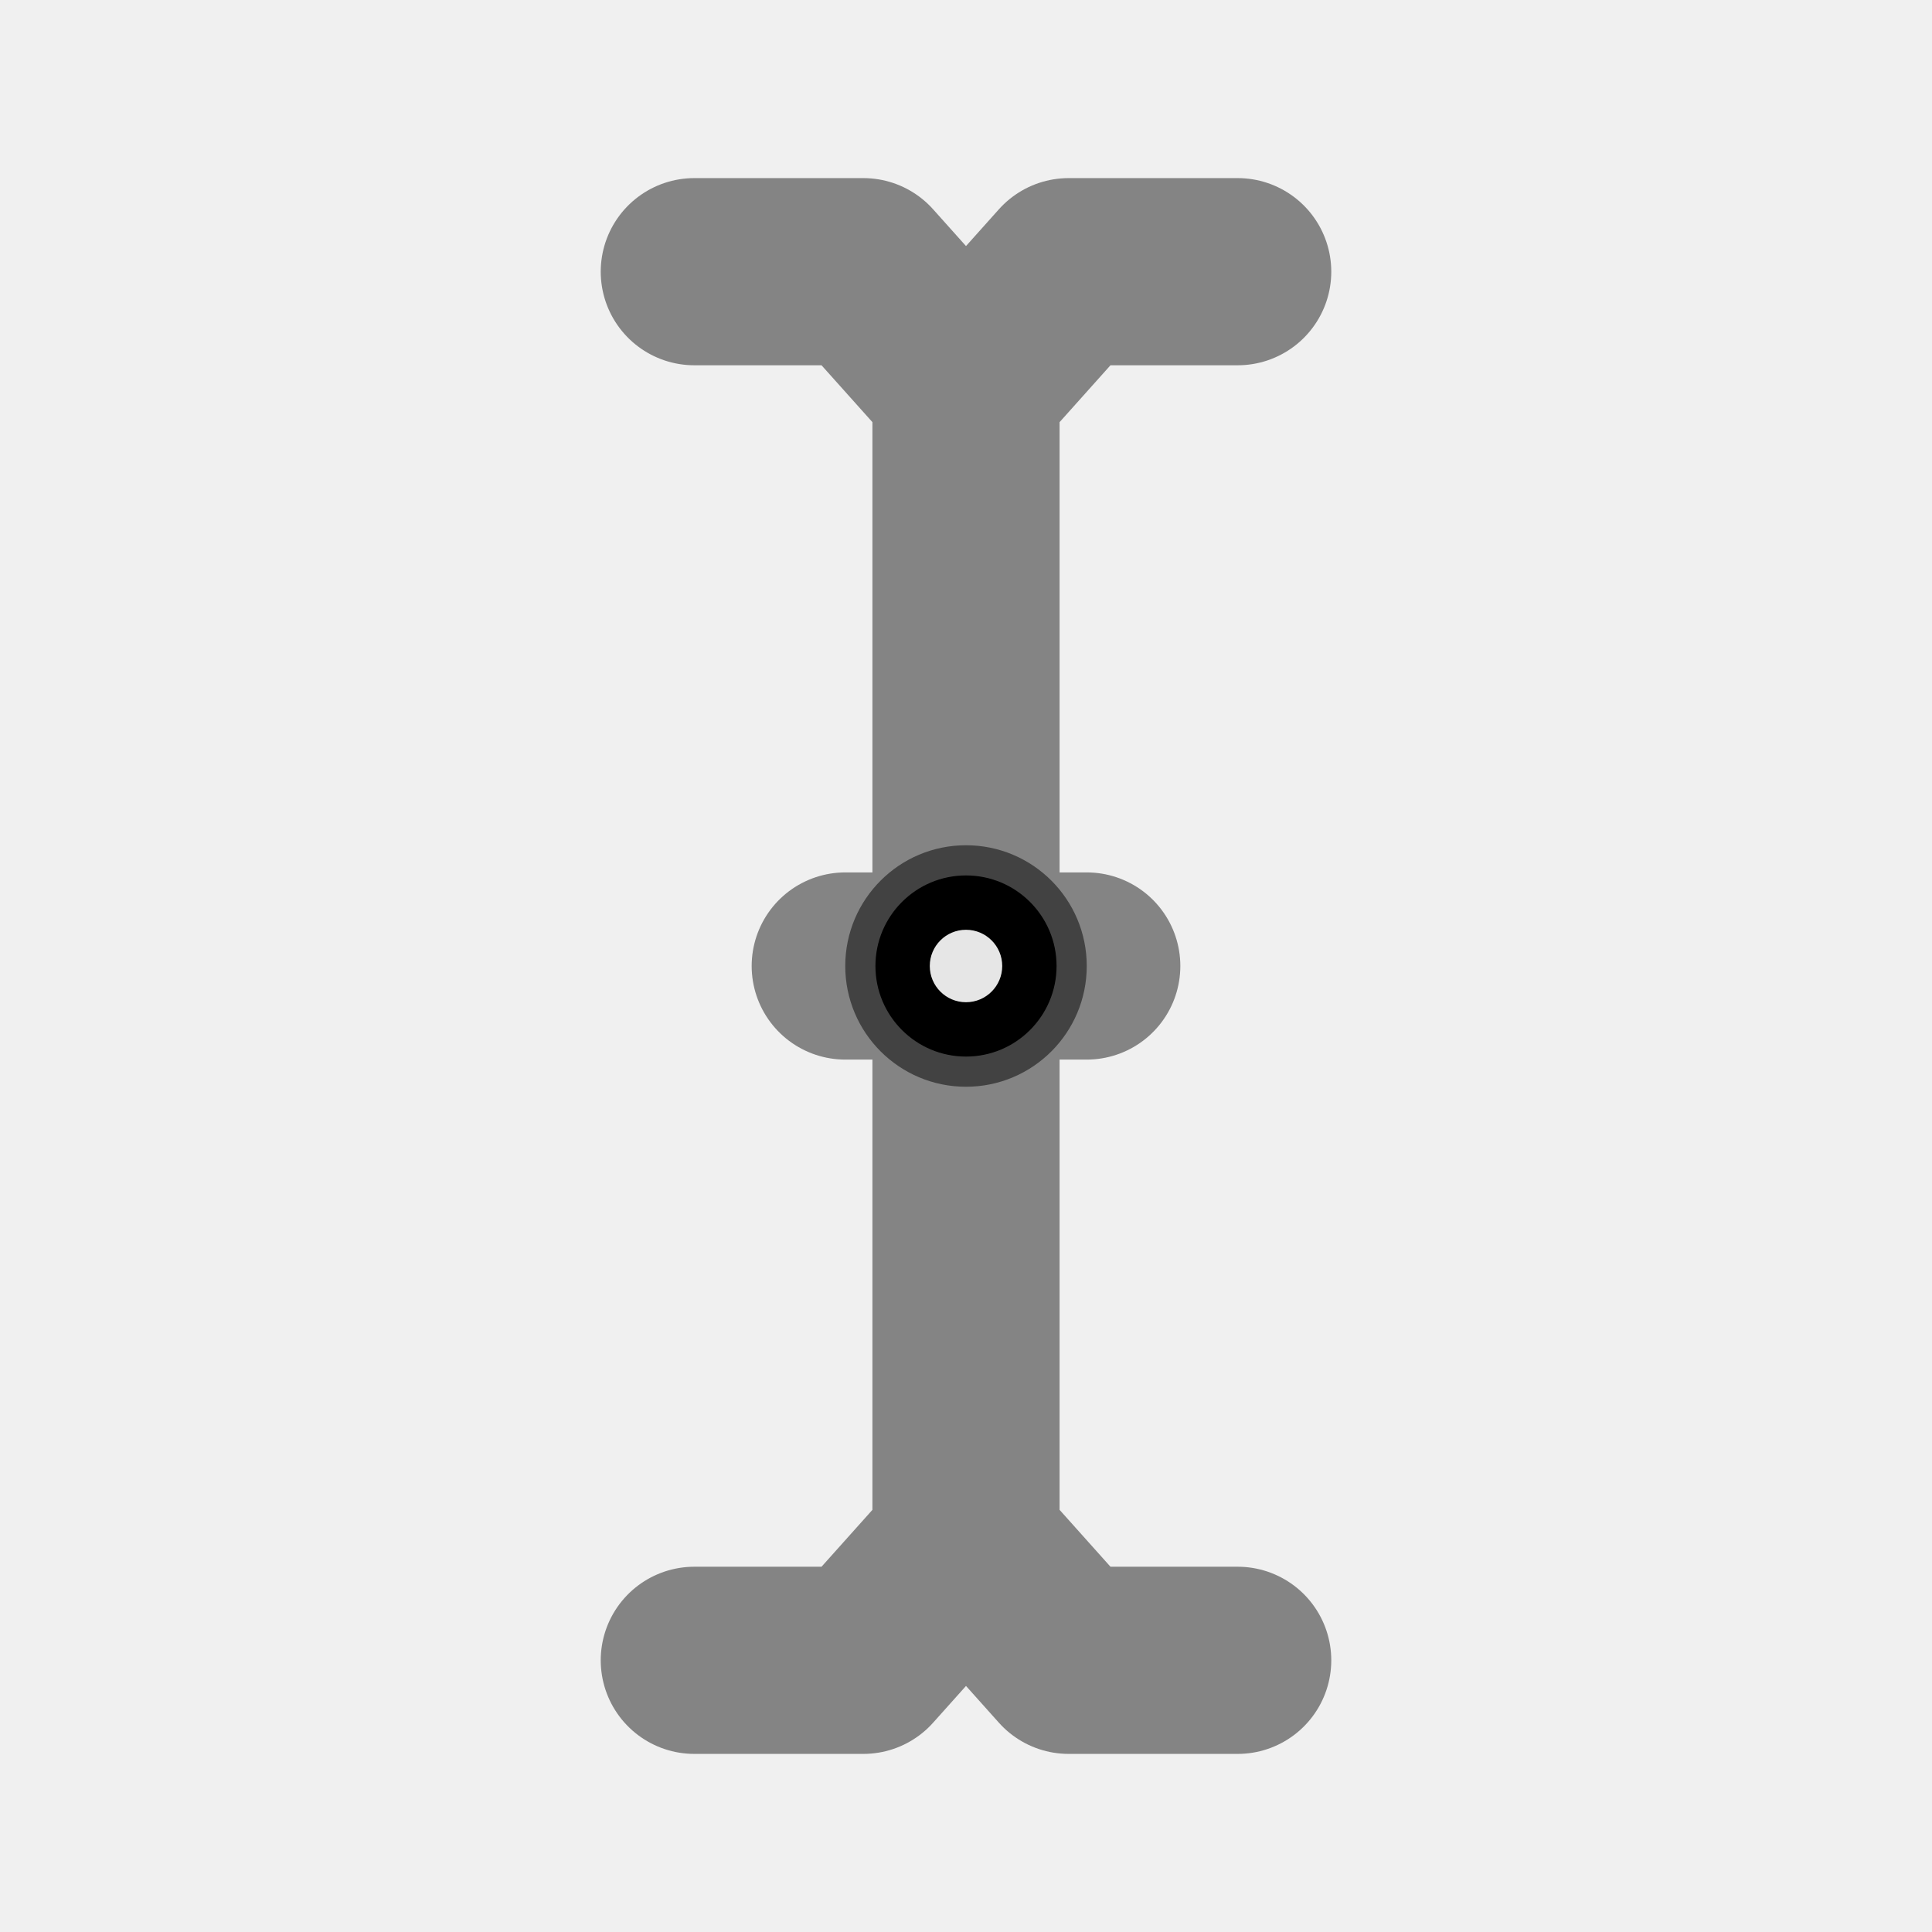
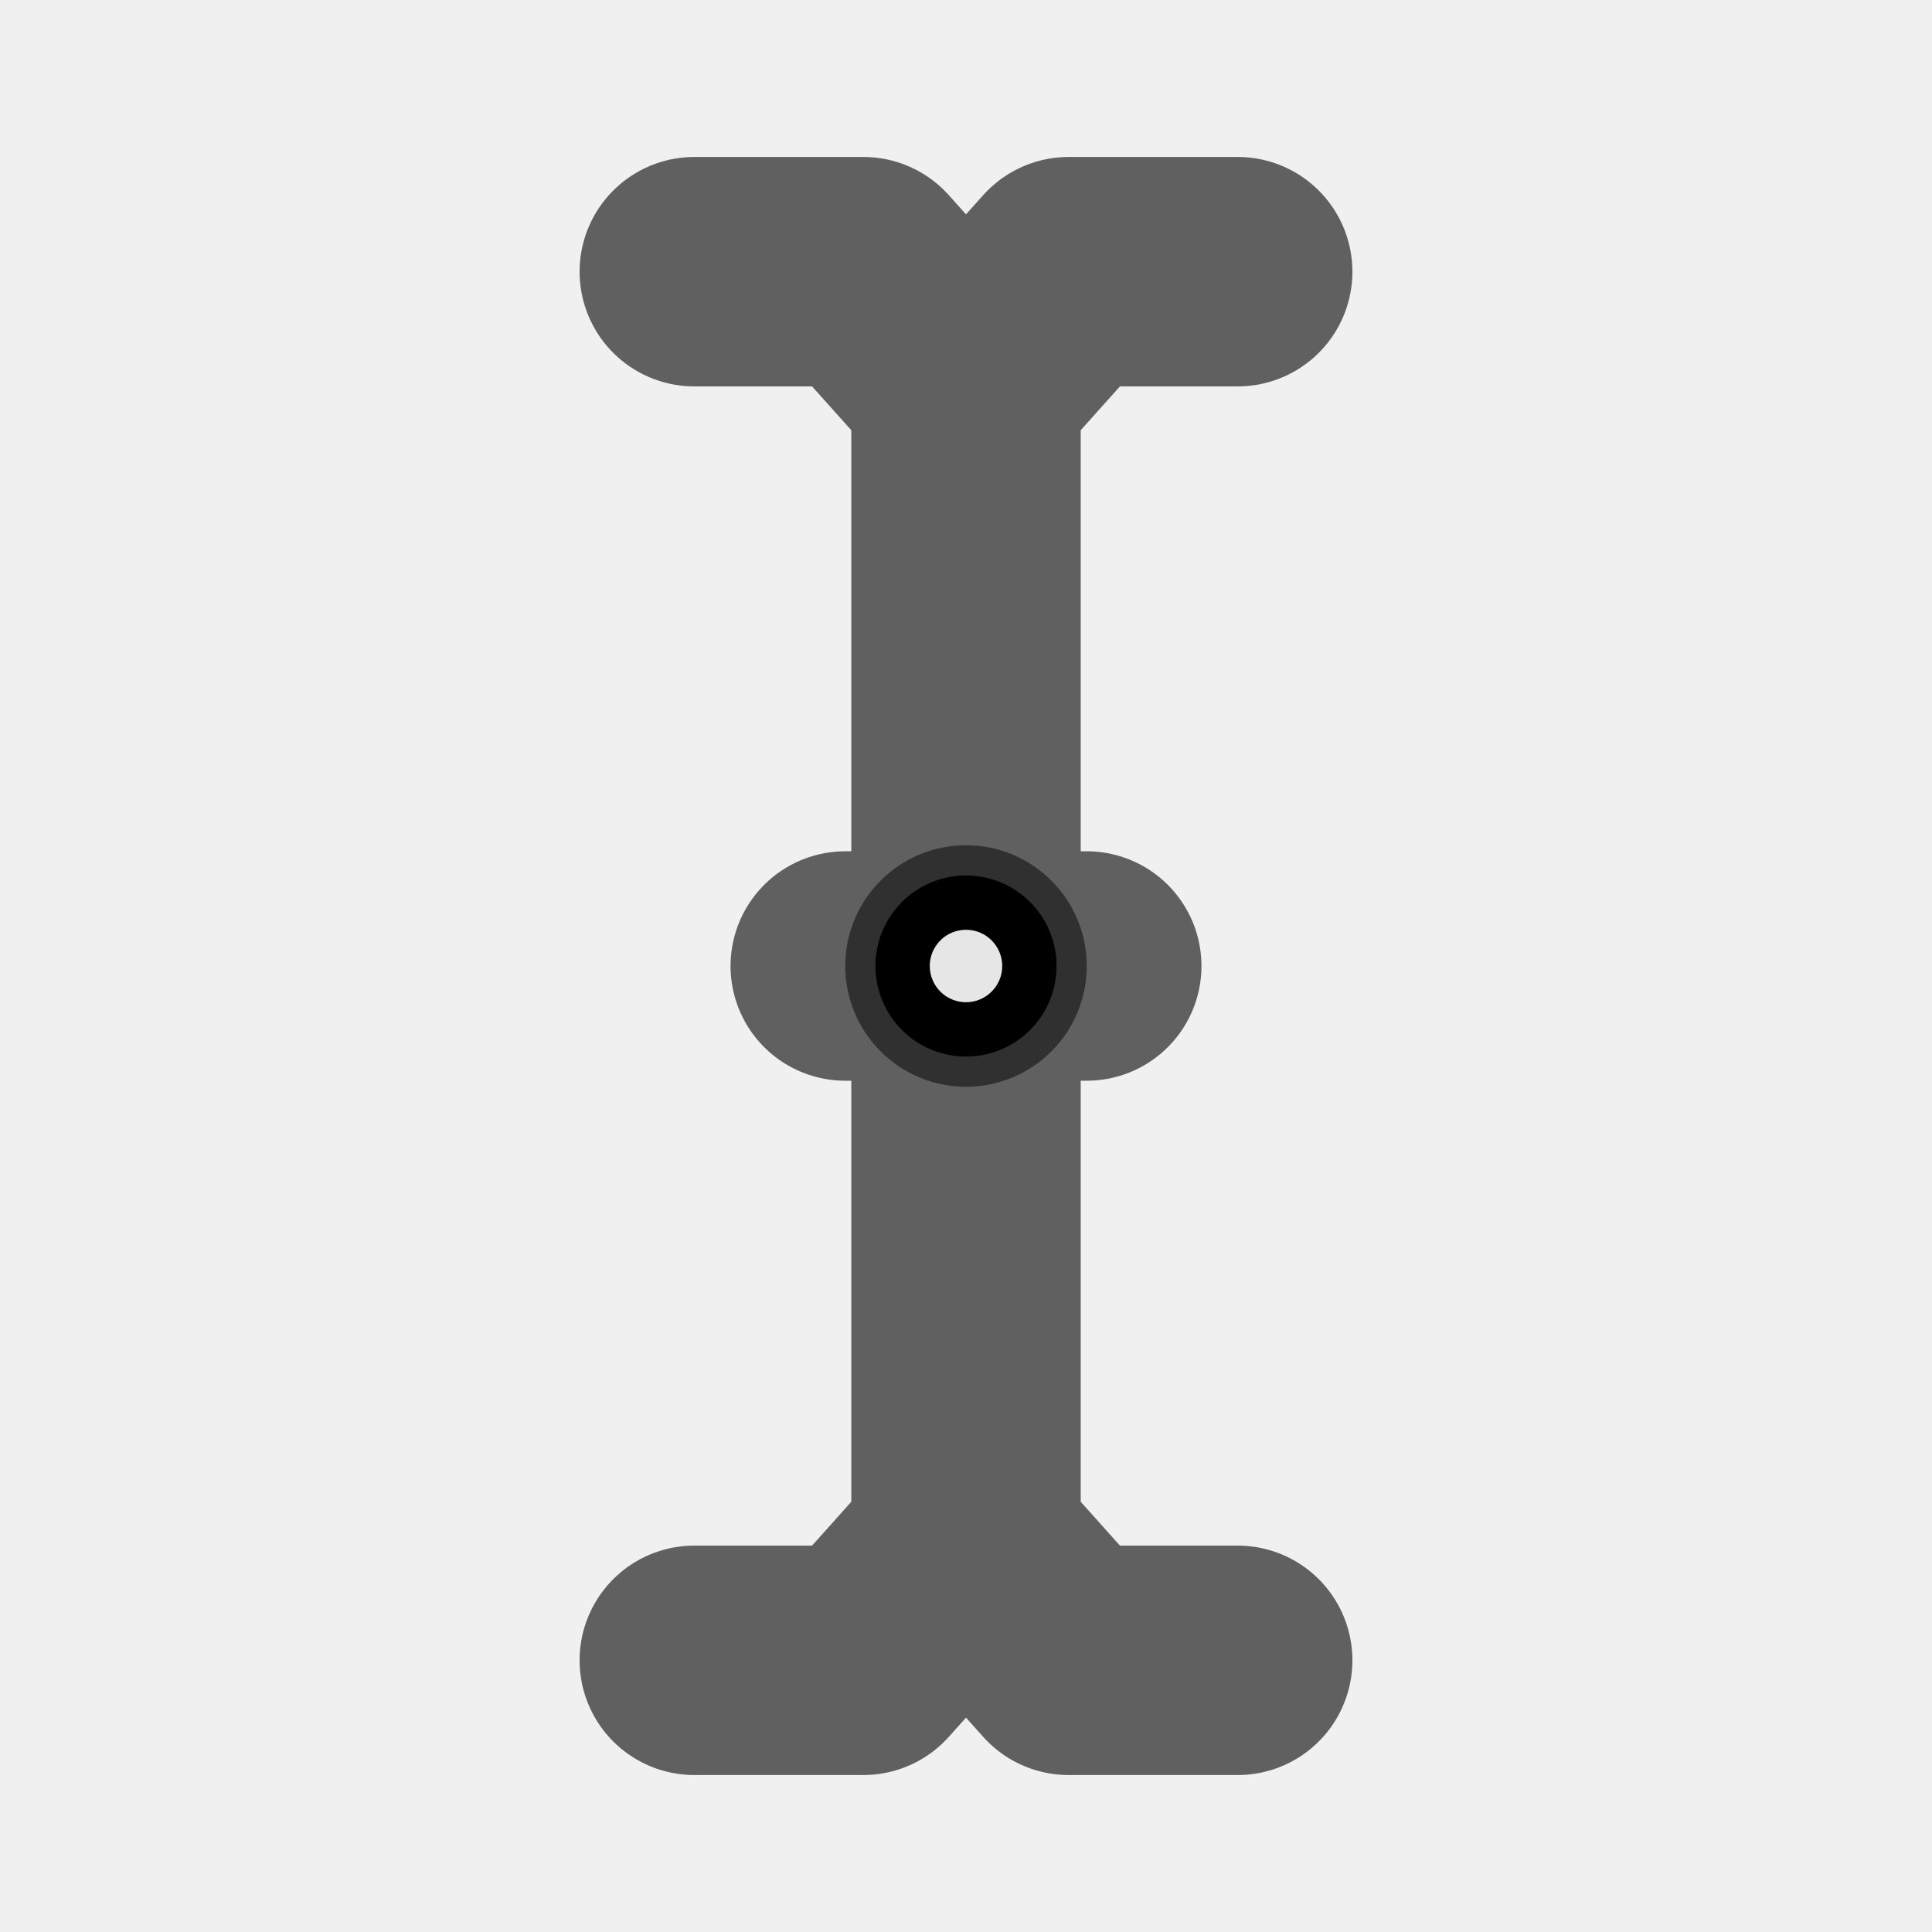
<svg xmlns="http://www.w3.org/2000/svg" width="32" height="32" viewBox="0 0 32 32">
  <defs>
    <g id="s">
      <path fill="none" d="M11.5 4.5 H14.3 L16 6.4 L17.7 4.5 H20.5 M11.5 27.5 H14.3 L16 25.6 L17.7 27.5 H20.5 M16 6.4 V25.6 M14 16 H18" />
    </g>
  </defs>
-   <use href="#s" fill="none" stroke="#000" stroke-opacity=".45" stroke-width="3.1" stroke-linejoin="round" stroke-linecap="round" />
-   <use href="#s" fill="{{ACCENT}}" fill-opacity=".18" stroke="{{ACCENT}}" stroke-width="1.6" stroke-linejoin="round" stroke-linecap="round" />
+   <use href="#s" fill="none" stroke="#000" stroke-opacity=".6" stroke-width="3.8" stroke-linejoin="round" stroke-linecap="round" />
+   <use href="#s" fill="{{ACCENT}}" fill-opacity="{{FILL_ALPHA}}" stroke="{{ACCENT}}" stroke-opacity="1" stroke-width="1.8" stroke-linejoin="round" stroke-linecap="round" />
  <circle cx="16" cy="16" r="1.5" fill="{{ACCENT}}" stroke="#000" stroke-opacity=".5" stroke-width="1" />
  <circle cx="16" cy="16" r=".6" fill="#fff" fill-opacity=".9" />
</svg>
